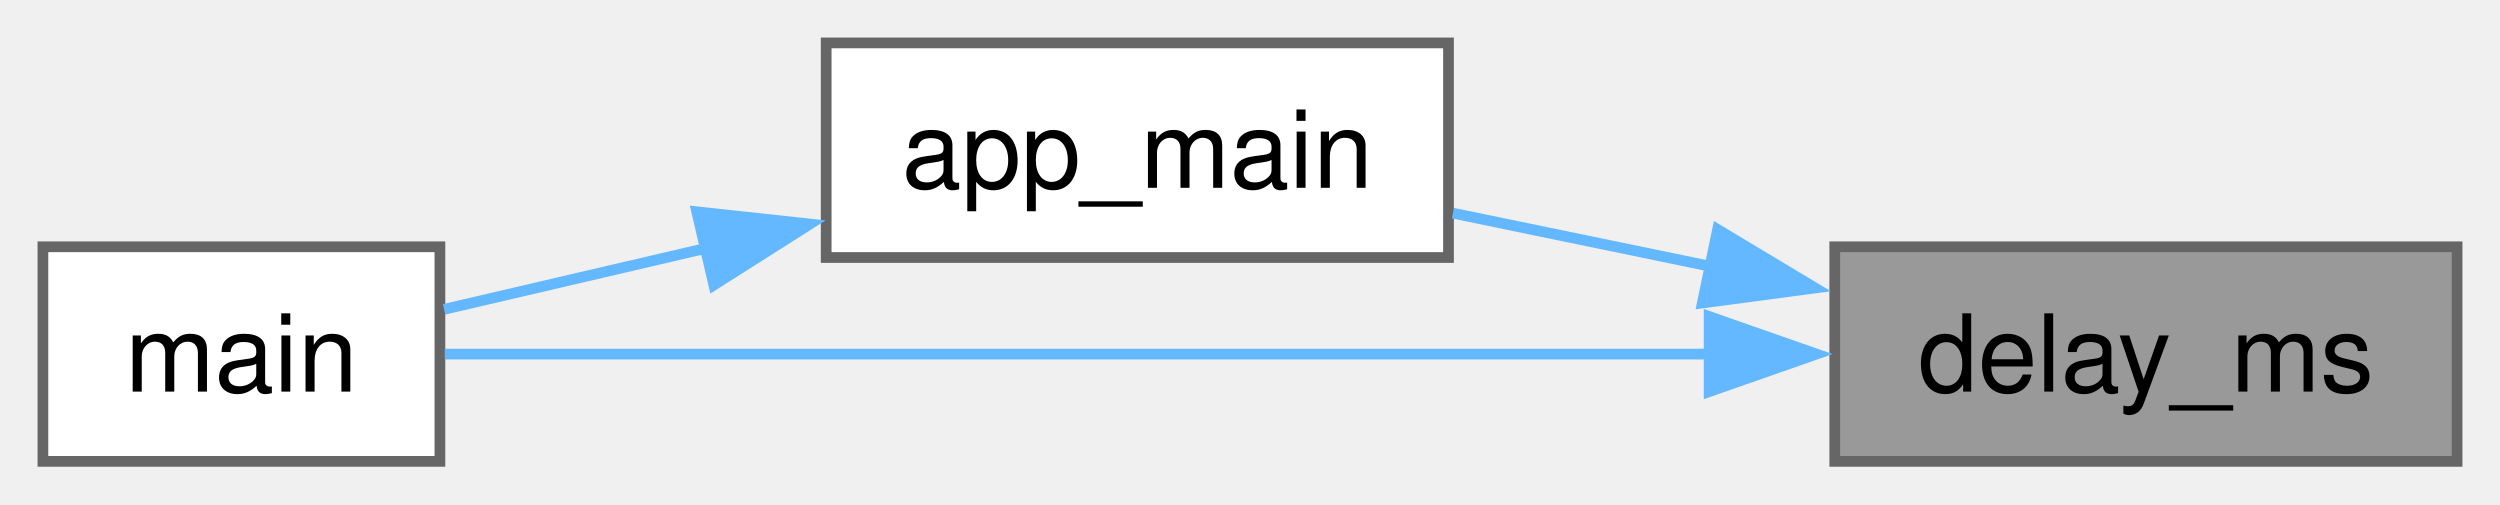
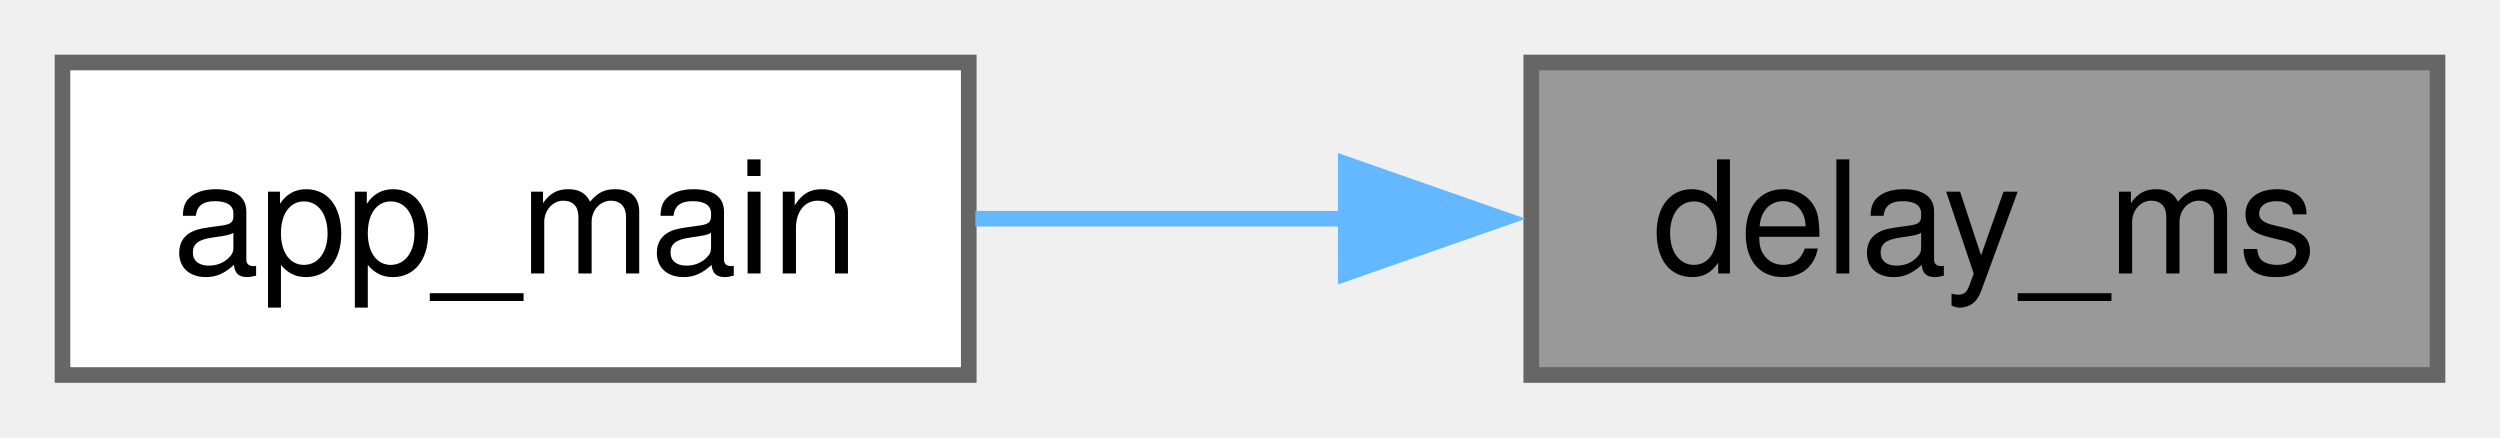
- <svg xmlns="http://www.w3.org/2000/svg" xmlns:xlink="http://www.w3.org/1999/xlink" width="233pt" height="47pt" viewBox="0.00 0.00 233.00 47.00">
-   <g id="graph0" class="graph" transform="scale(1 1) rotate(0) translate(4 43)">
+ <svg xmlns="http://www.w3.org/2000/svg" xmlns:xlink="http://www.w3.org/1999/xlink" width="160pt" height="28pt" viewBox="0.00 0.00 160.00 28.00">
+   <g id="graph0" class="graph" transform="scale(1 1) rotate(0) translate(4 24)">
    <g id="Node000001" class="node">
      <g id="a_Node000001">
        <a xlink:title="Delays execution for a specified number of milliseconds.">
-           <polygon fill="#999999" stroke="#666666" points="225,-20 167,-20 167,0 225,0 225,-20" />
-           <text xml:space="preserve" text-anchor="middle" x="196" y="-6.5" font-family="Helvetica,sans-Serif" font-size="10.00">delay_ms</text>
+           <polygon fill="#999999" stroke="#666666" points="152,-20 94,-20 94,0 152,0 152,-20" />
+           <text xml:space="preserve" text-anchor="middle" x="123" y="-6.5" font-family="Helvetica,sans-Serif" font-size="10.00">delay_ms</text>
        </a>
      </g>
    </g>
    <g id="Node000002" class="node">
      <g id="a_Node000002">
        <a xlink:href="app__main_8c.html#a144c9a97815e4b794fd4352aedd33695" target="_top" xlink:title="Application entry point for LED blink demo.">
-           <polygon fill="white" stroke="#666666" points="131,-39 73,-39 73,-19 131,-19 131,-39" />
-           <text xml:space="preserve" text-anchor="middle" x="102" y="-25.5" font-family="Helvetica,sans-Serif" font-size="10.00">app_main</text>
+           <polygon fill="white" stroke="#666666" points="58,-20 0,-20 0,0 58,0 58,-20" />
+           <text xml:space="preserve" text-anchor="middle" x="29" y="-6.5" font-family="Helvetica,sans-Serif" font-size="10.00">app_main</text>
        </a>
      </g>
    </g>
    <g id="edge1_Node000001_Node000002" class="edge">
      <g id="a_edge1_Node000001_Node000002">
        <a xlink:title=" ">
-           <path fill="none" stroke="#63b8ff" d="M155.49,-18.16C147.4,-19.83 139.03,-21.56 131.42,-23.13" />
-           <polygon fill="#63b8ff" stroke="#63b8ff" points="156.08,-21.61 165.16,-16.16 154.66,-14.76 156.08,-21.61" />
-         </a>
-       </g>
-     </g>
-     <g id="Node000003" class="node">
-       <g id="a_Node000003">
-         <a xlink:href="led__blink_8c.html#a840291bc02cba5474a4cb46a9b9566fe" target="_top" xlink:title="Main entry point. Calls application main.">
-           <polygon fill="white" stroke="#666666" points="37,-20 0,-20 0,0 37,0 37,-20" />
-           <text xml:space="preserve" text-anchor="middle" x="18.5" y="-6.5" font-family="Helvetica,sans-Serif" font-size="10.00">main</text>
-         </a>
-       </g>
-     </g>
-     <g id="edge3_Node000001_Node000003" class="edge">
-       <g id="a_edge3_Node000001_Node000003">
-         <a xlink:title=" ">
-           <path fill="none" stroke="#63b8ff" d="M155.44,-10C118.49,-10 65.02,-10 37.45,-10" />
-           <polygon fill="#63b8ff" stroke="#63b8ff" points="155.29,-13.5 165.29,-10 155.29,-6.5 155.29,-13.5" />
-         </a>
-       </g>
-     </g>
-     <g id="edge2_Node000002_Node000003" class="edge">
-       <g id="a_edge2_Node000002_Node000003">
-         <a xlink:title=" ">
-           <path fill="none" stroke="#63b8ff" d="M61.87,-19.88C53.3,-17.88 44.63,-15.86 37.39,-14.17" />
-           <polygon fill="#63b8ff" stroke="#63b8ff" points="60.94,-23.26 71.48,-22.12 62.53,-16.44 60.94,-23.26" />
+           <path fill="none" stroke="#63b8ff" d="M82.21,-10C74.21,-10 65.94,-10 58.42,-10" />
+           <polygon fill="#63b8ff" stroke="#63b8ff" points="82.13,-13.5 92.13,-10 82.13,-6.5 82.13,-13.5" />
        </a>
      </g>
    </g>
  </g>
</svg>
